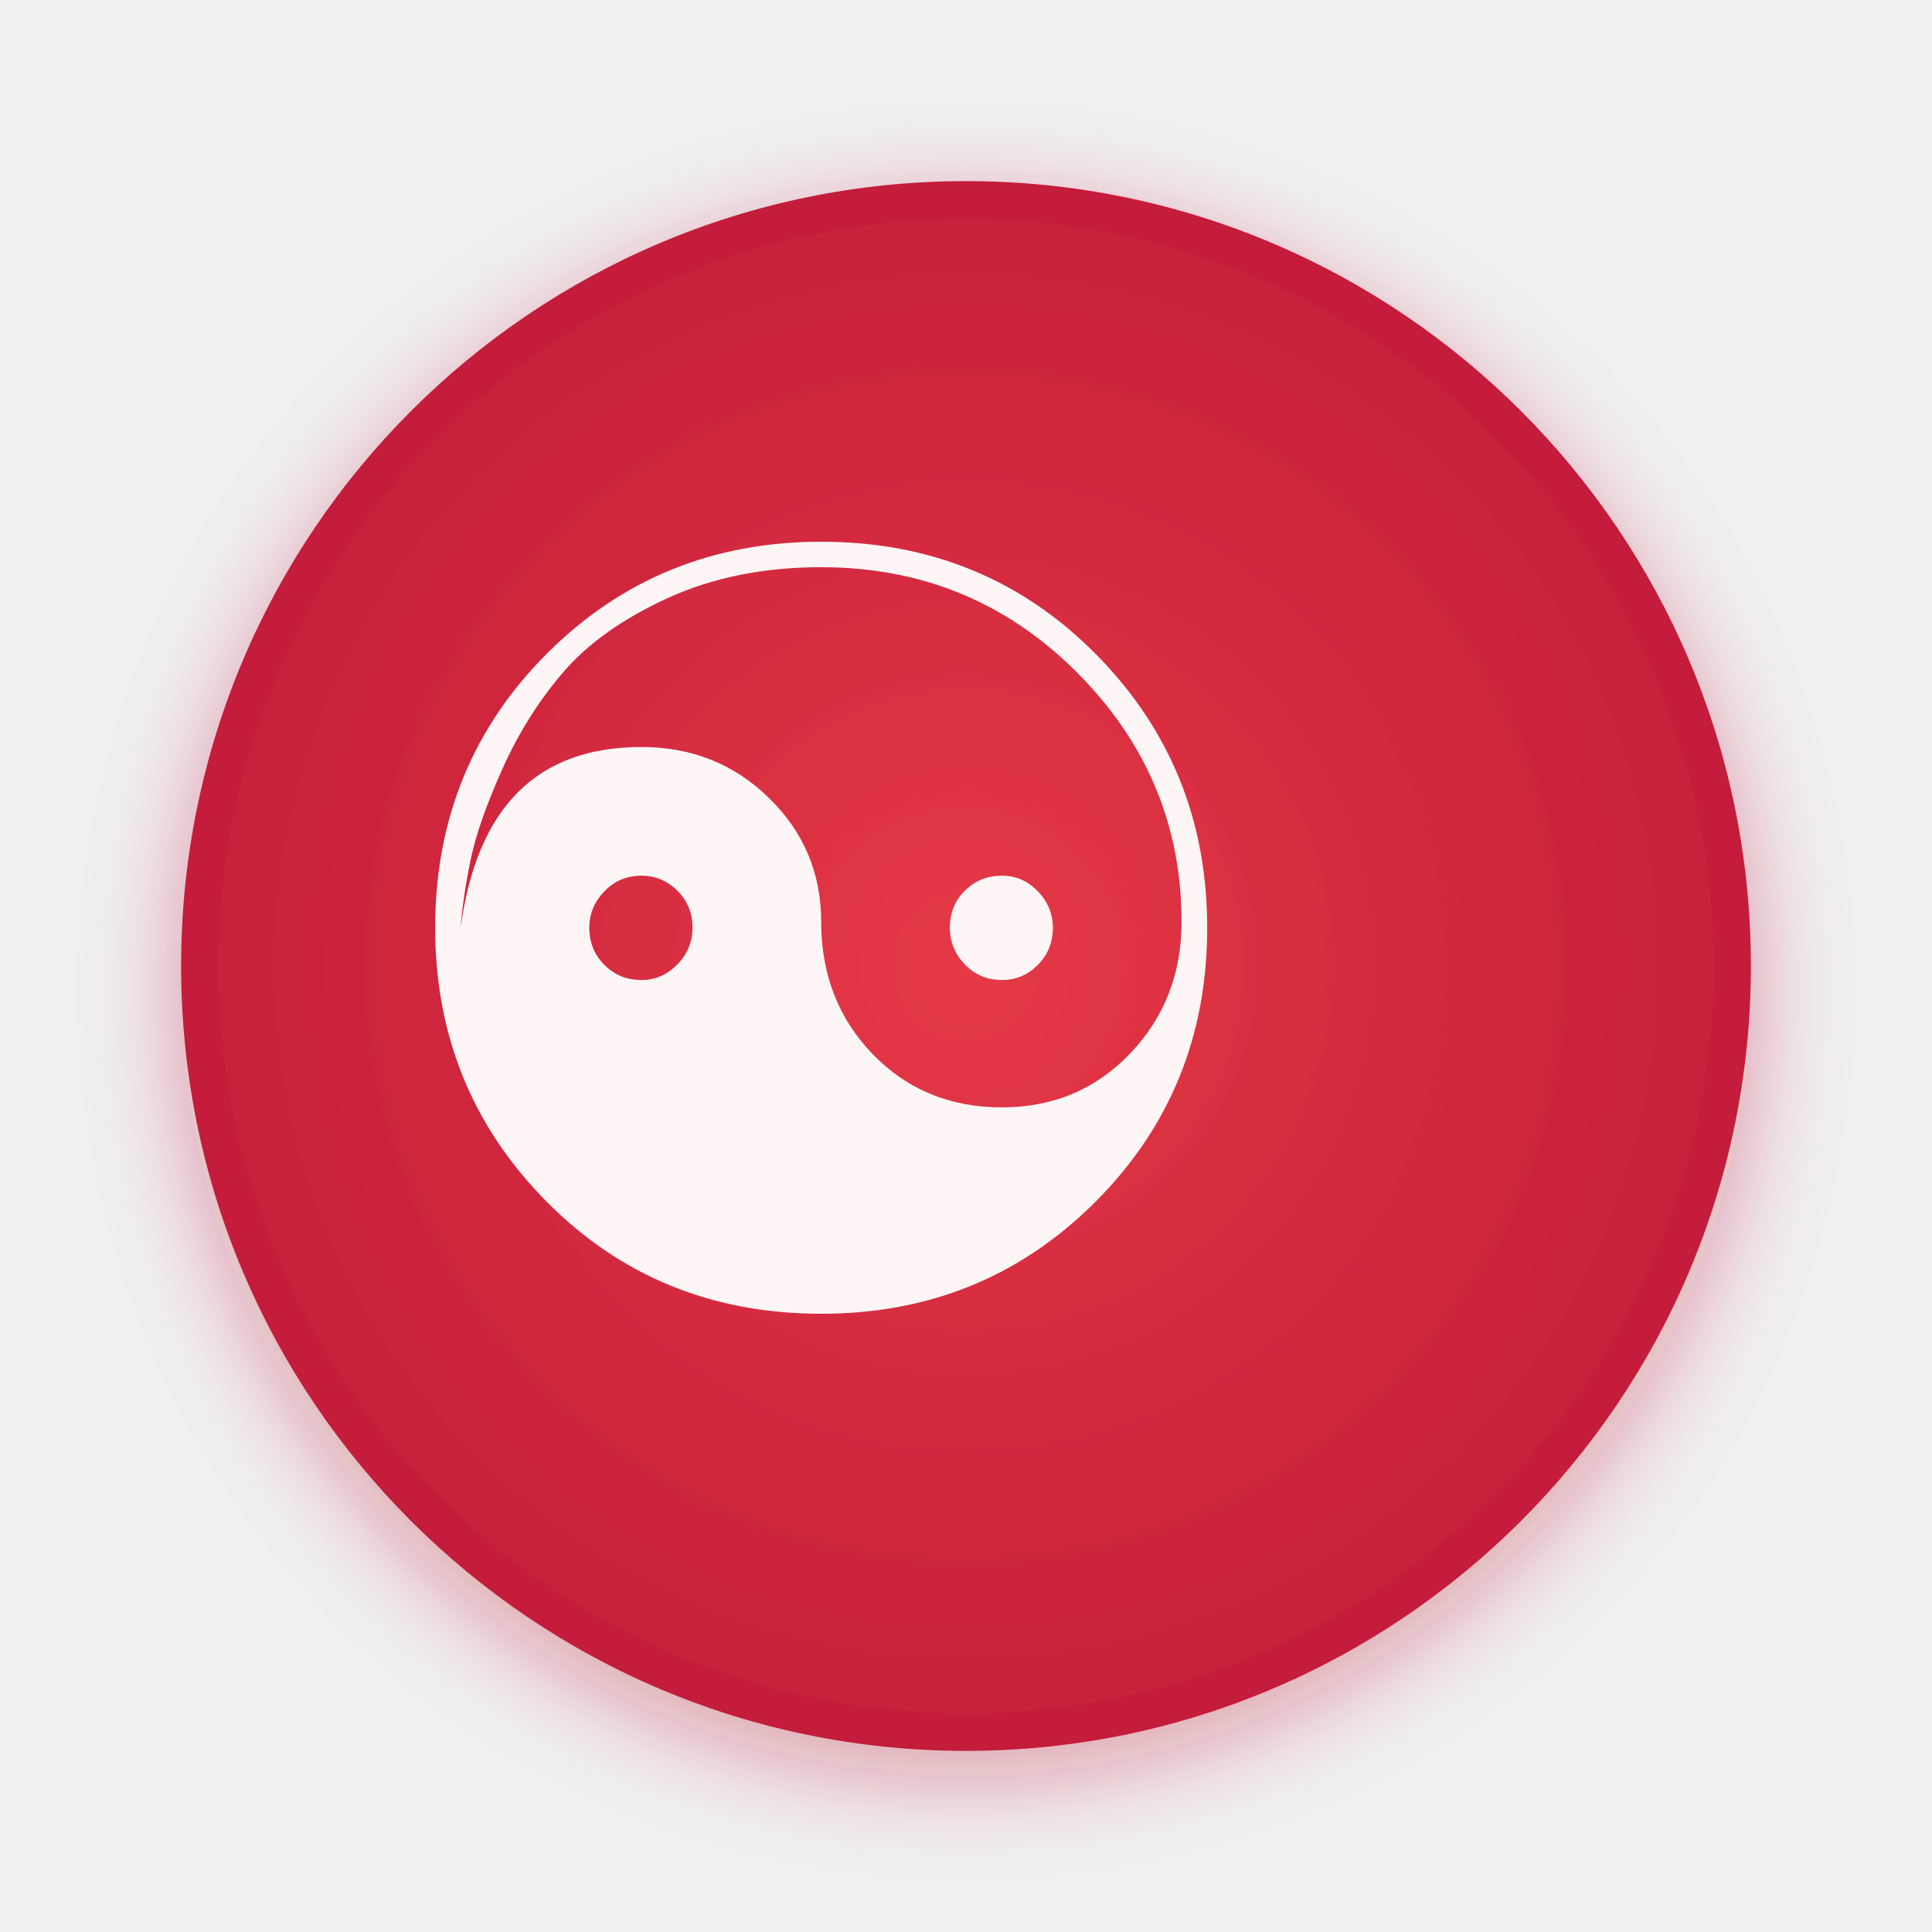
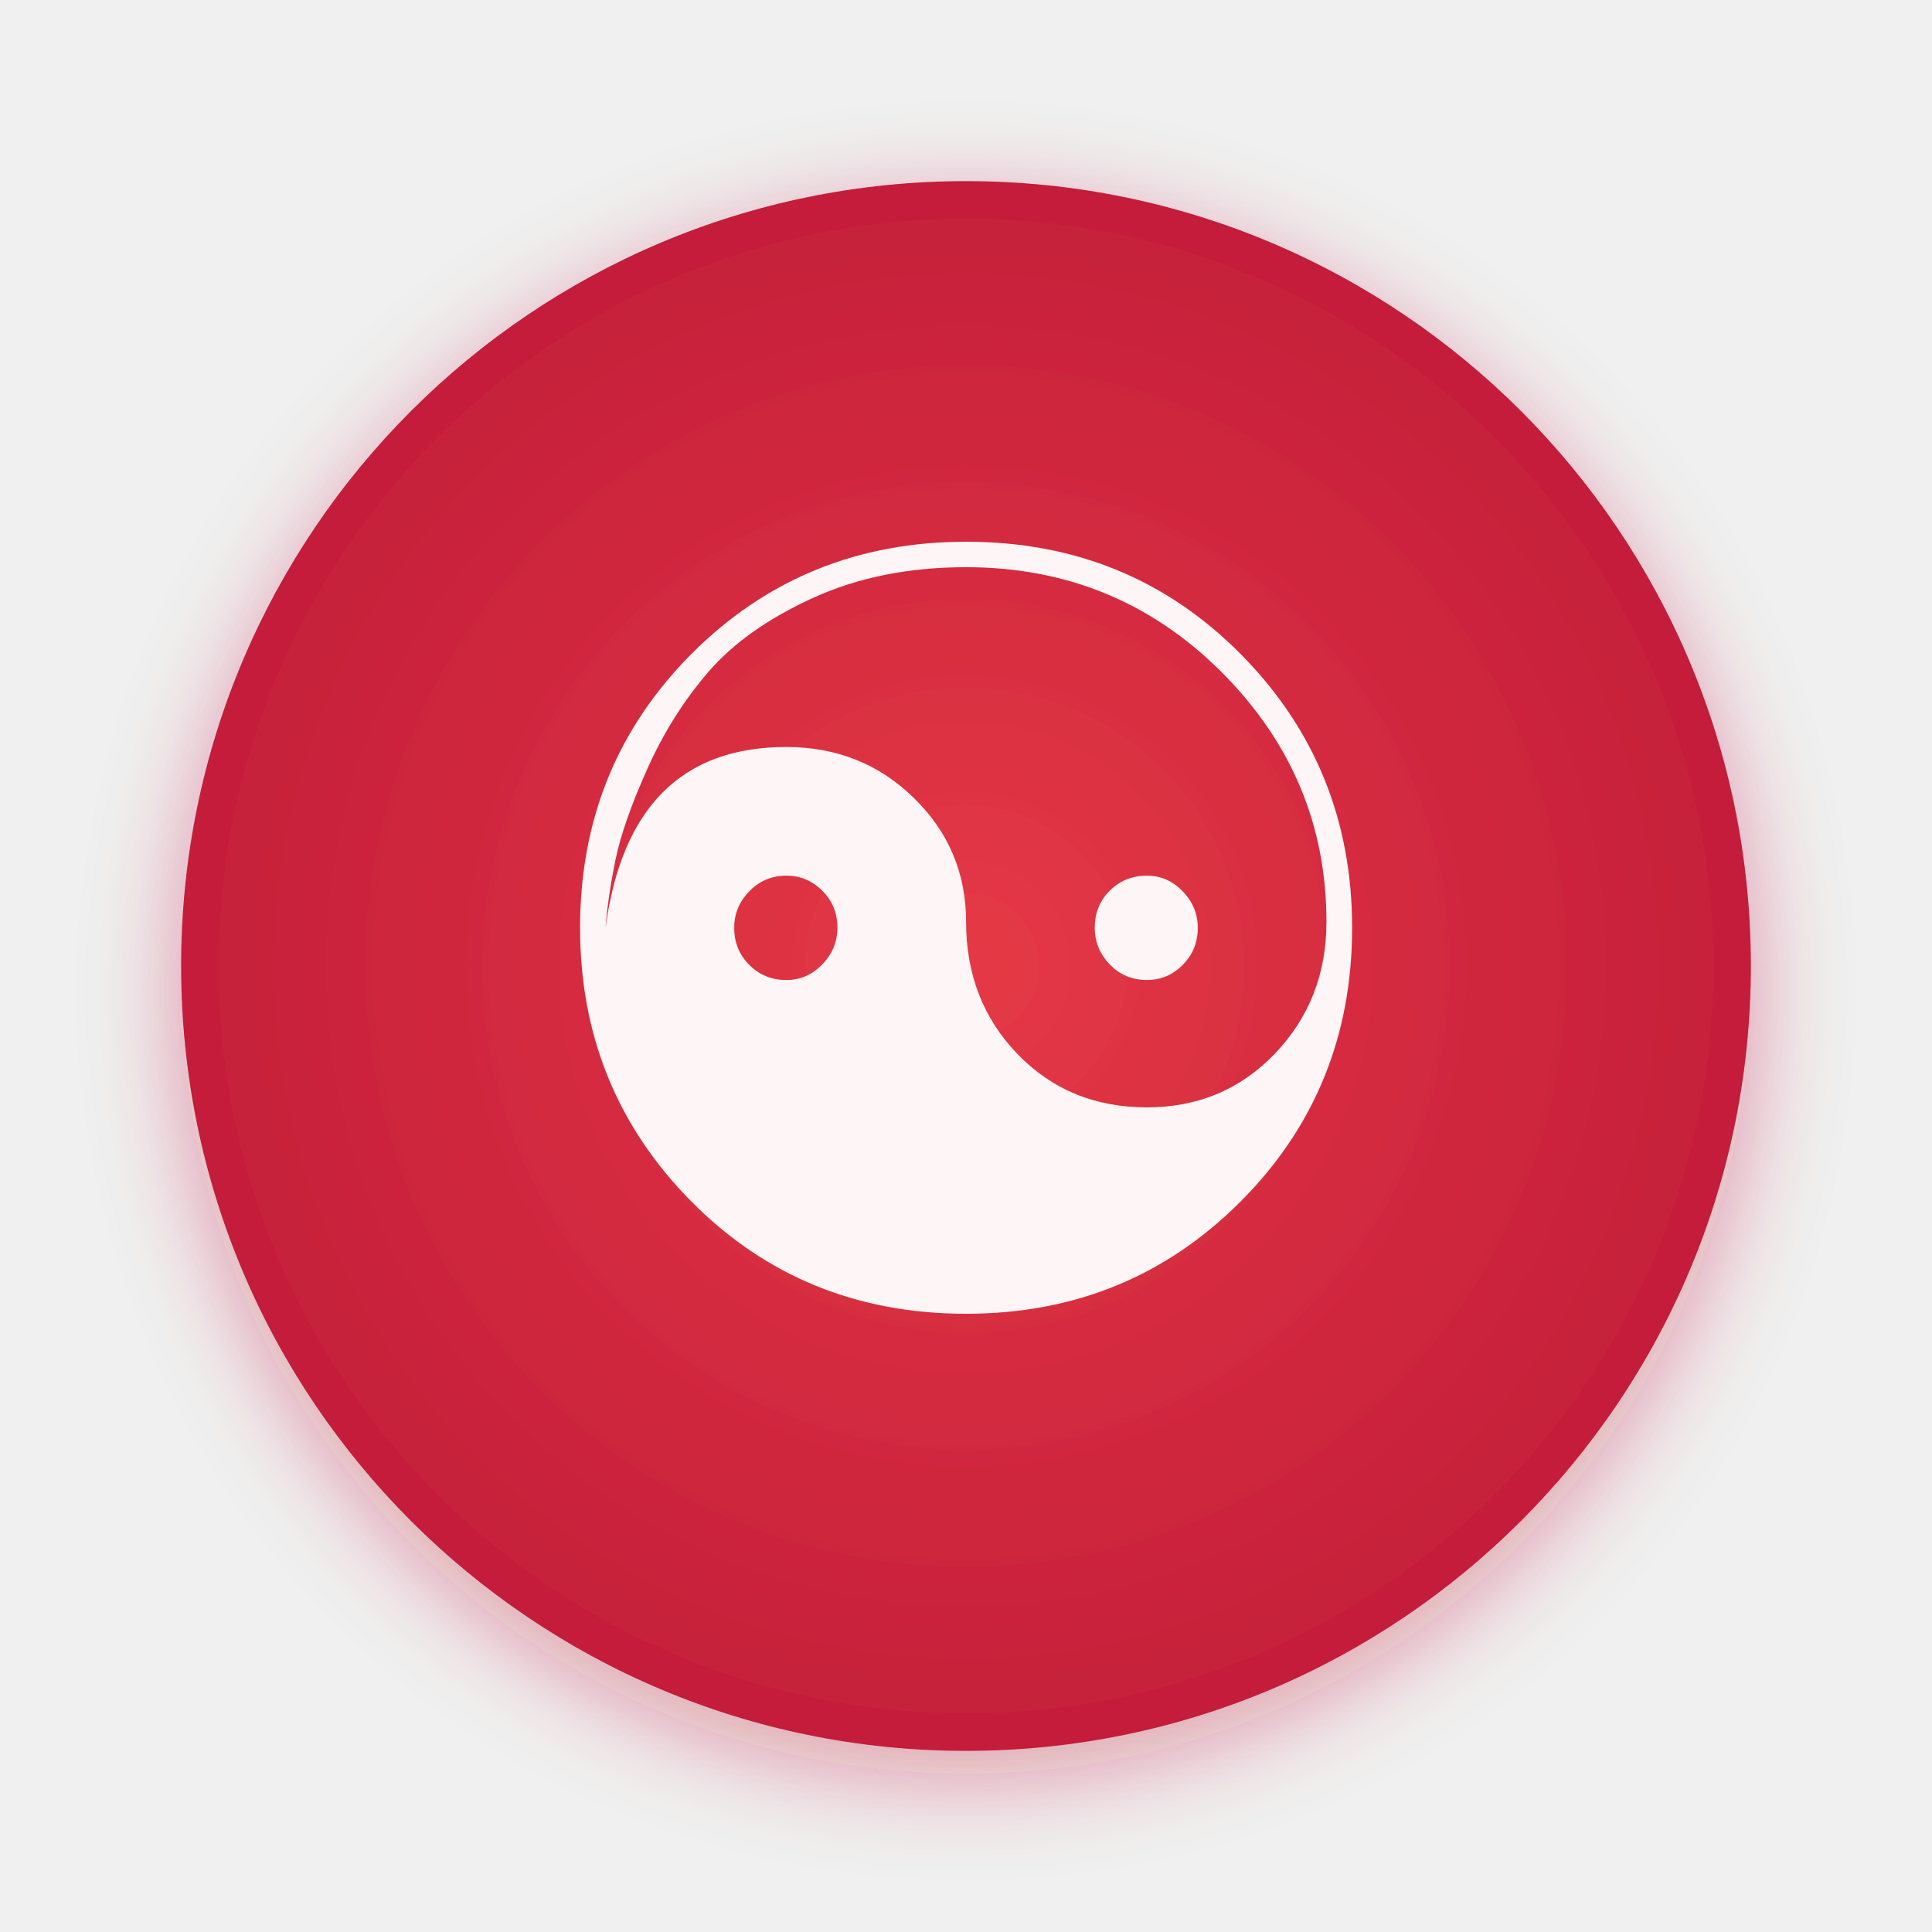
<svg xmlns="http://www.w3.org/2000/svg" width="160" height="160">
  <defs>
    <radialGradient id="bg" cx="50%" cy="50%" r="50%">
      <stop offset="0%" stop-color="#E63946" />
      <stop offset="100%" stop-color="#C41E3A" />
    </radialGradient>
    <filter id="shadow" x="-20%" y="-20%" width="140%" height="140%">
      <feDropShadow dx="0" dy="2" stdDeviation="4" flood-color="#C41E3A" flood-opacity="0.4" />
    </filter>
  </defs>
  <circle cx="80" cy="80" r="65" fill="url(#bg)" filter="url(#shadow)" />
-   <text x="80" y="80" font-family="serif" font-size="96" text-anchor="middle" dominant-baseline="central" fill="white" opacity="0.95">
-     ☯
-     <animateTransform attributeName="transform" type="rotate" from="0 80 80" to="360 80 80" dur="2s" repeatCount="indefinite" />
-   </text>
+   <g transform="translate(80,80)">
+     <animateTransform attributeName="transform" type="rotate" from="0" to="360" dur="2s" repeatCount="indefinite" />
+     <text x="0" y="0" font-family="serif" font-size="96" text-anchor="middle" dominant-baseline="central" fill="white" opacity="0.95">☯</text>
+   </g>
</svg>
